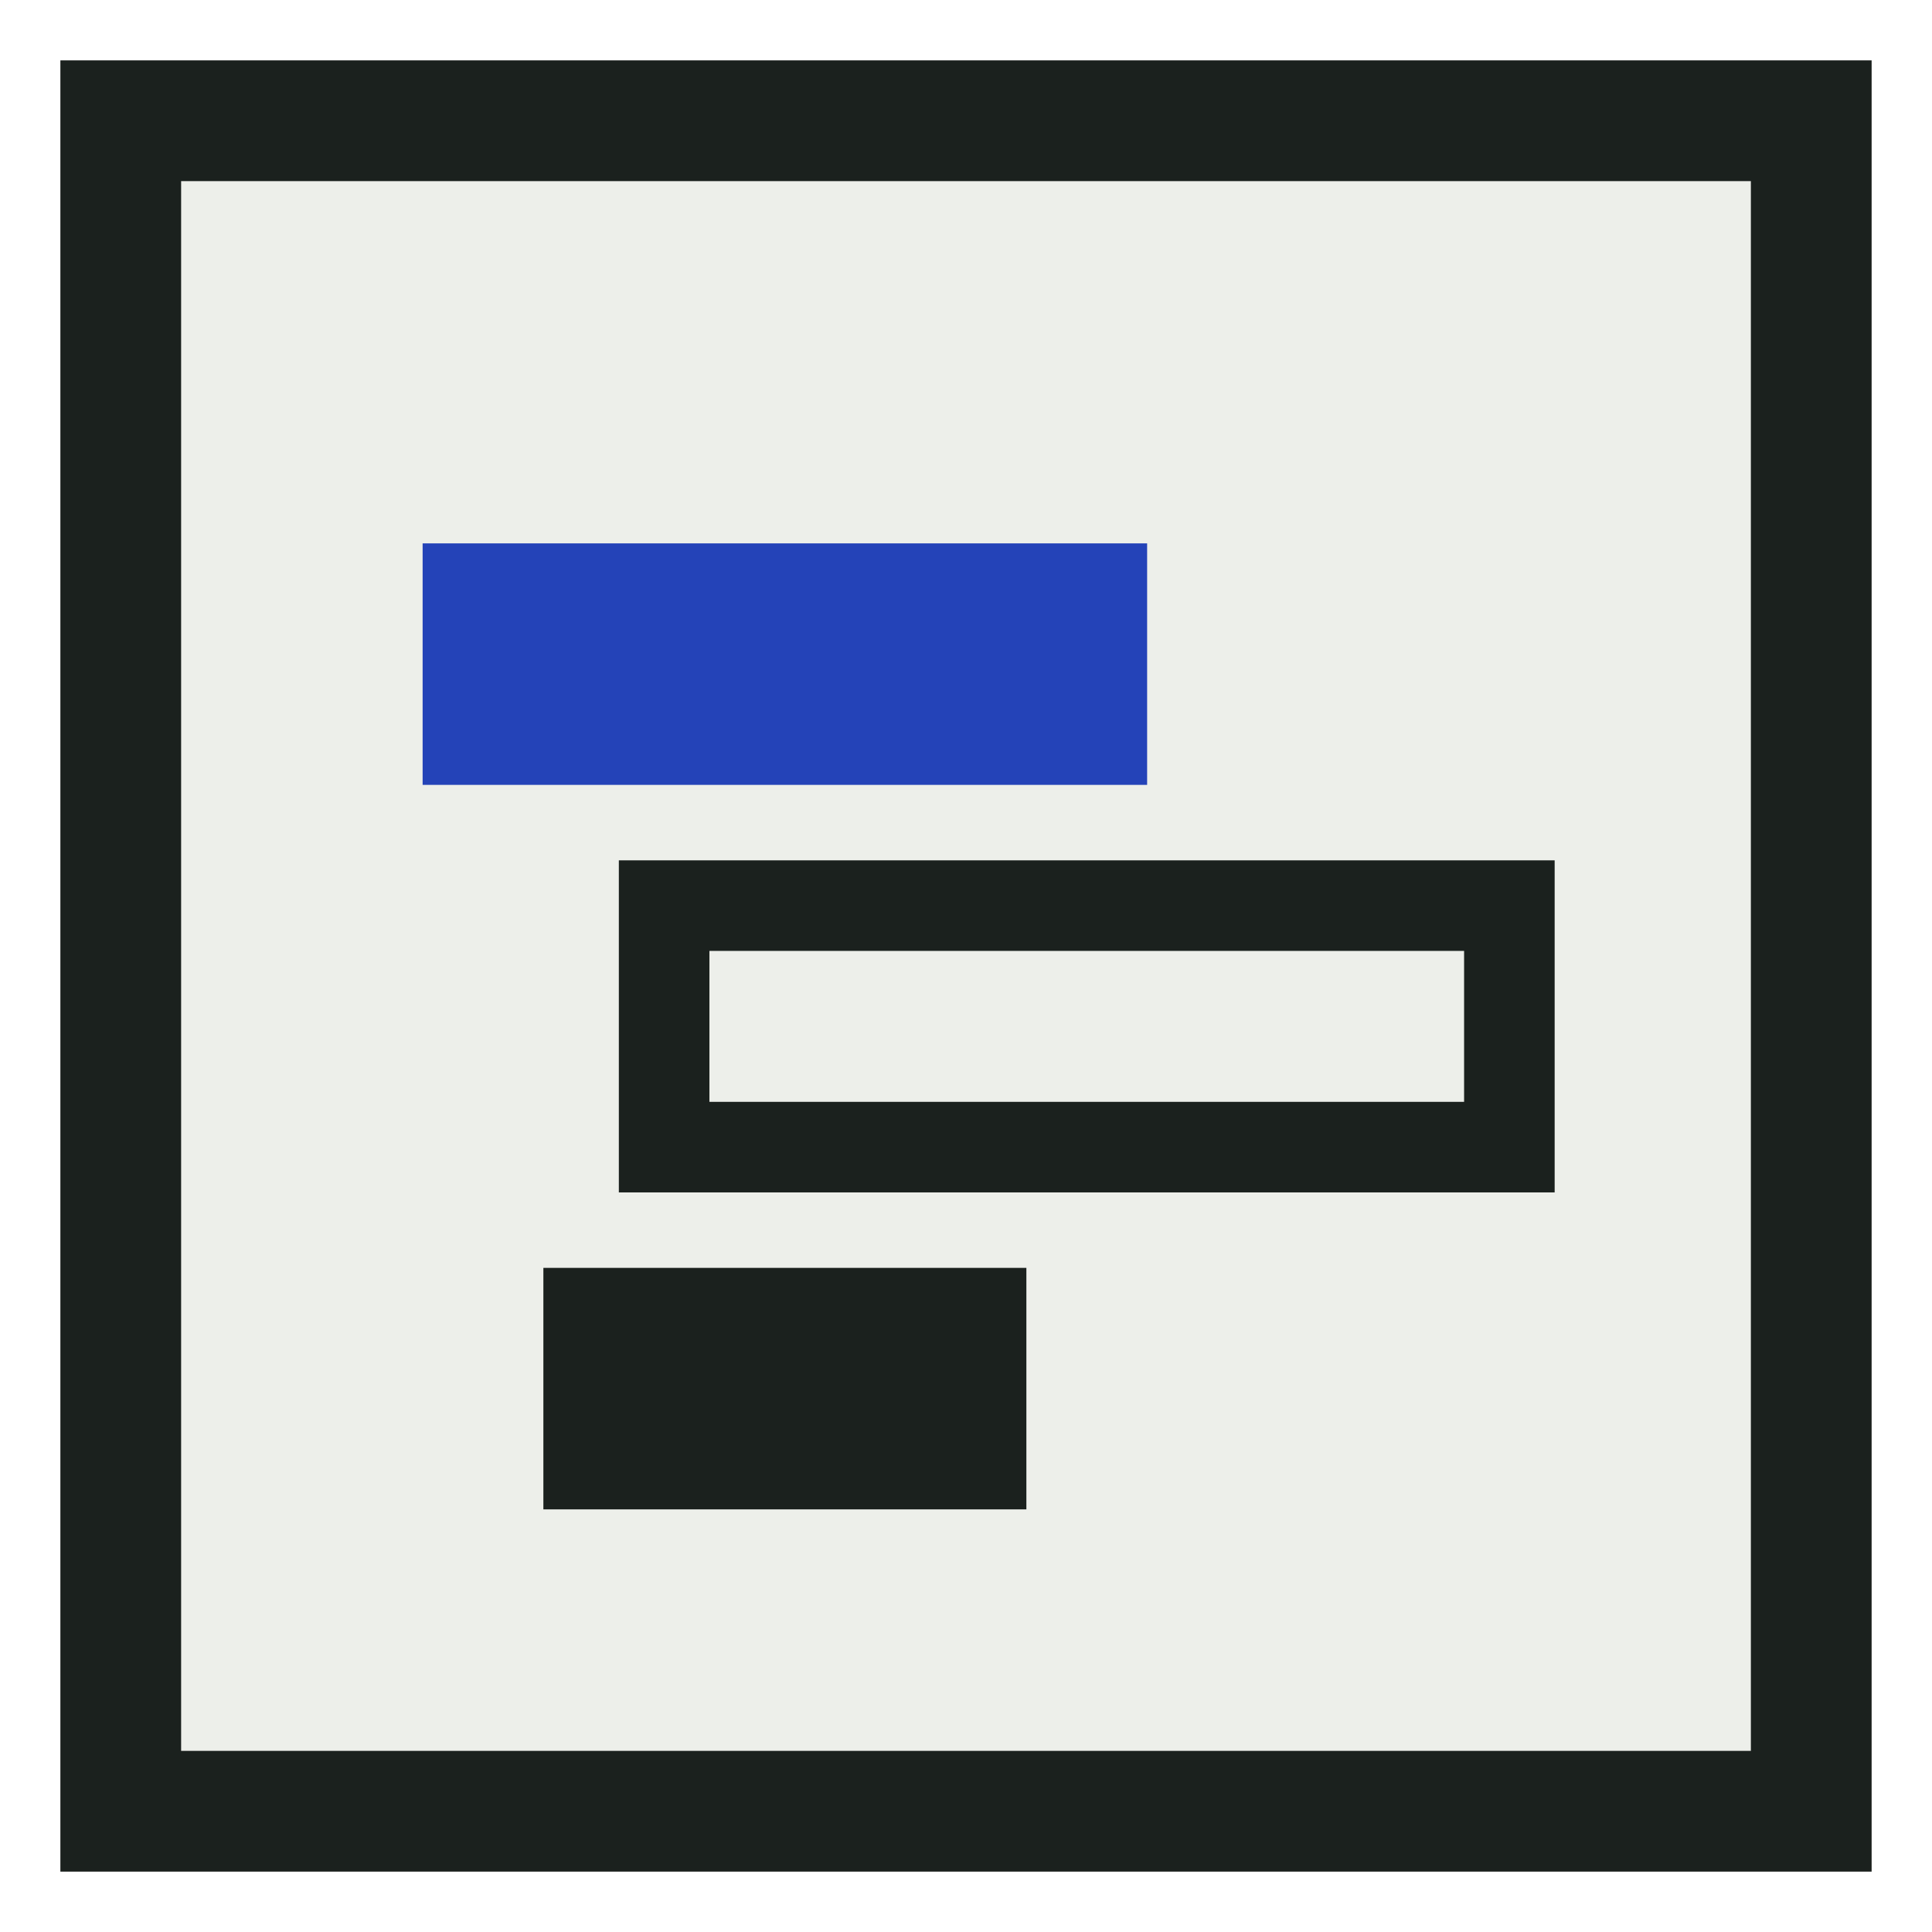
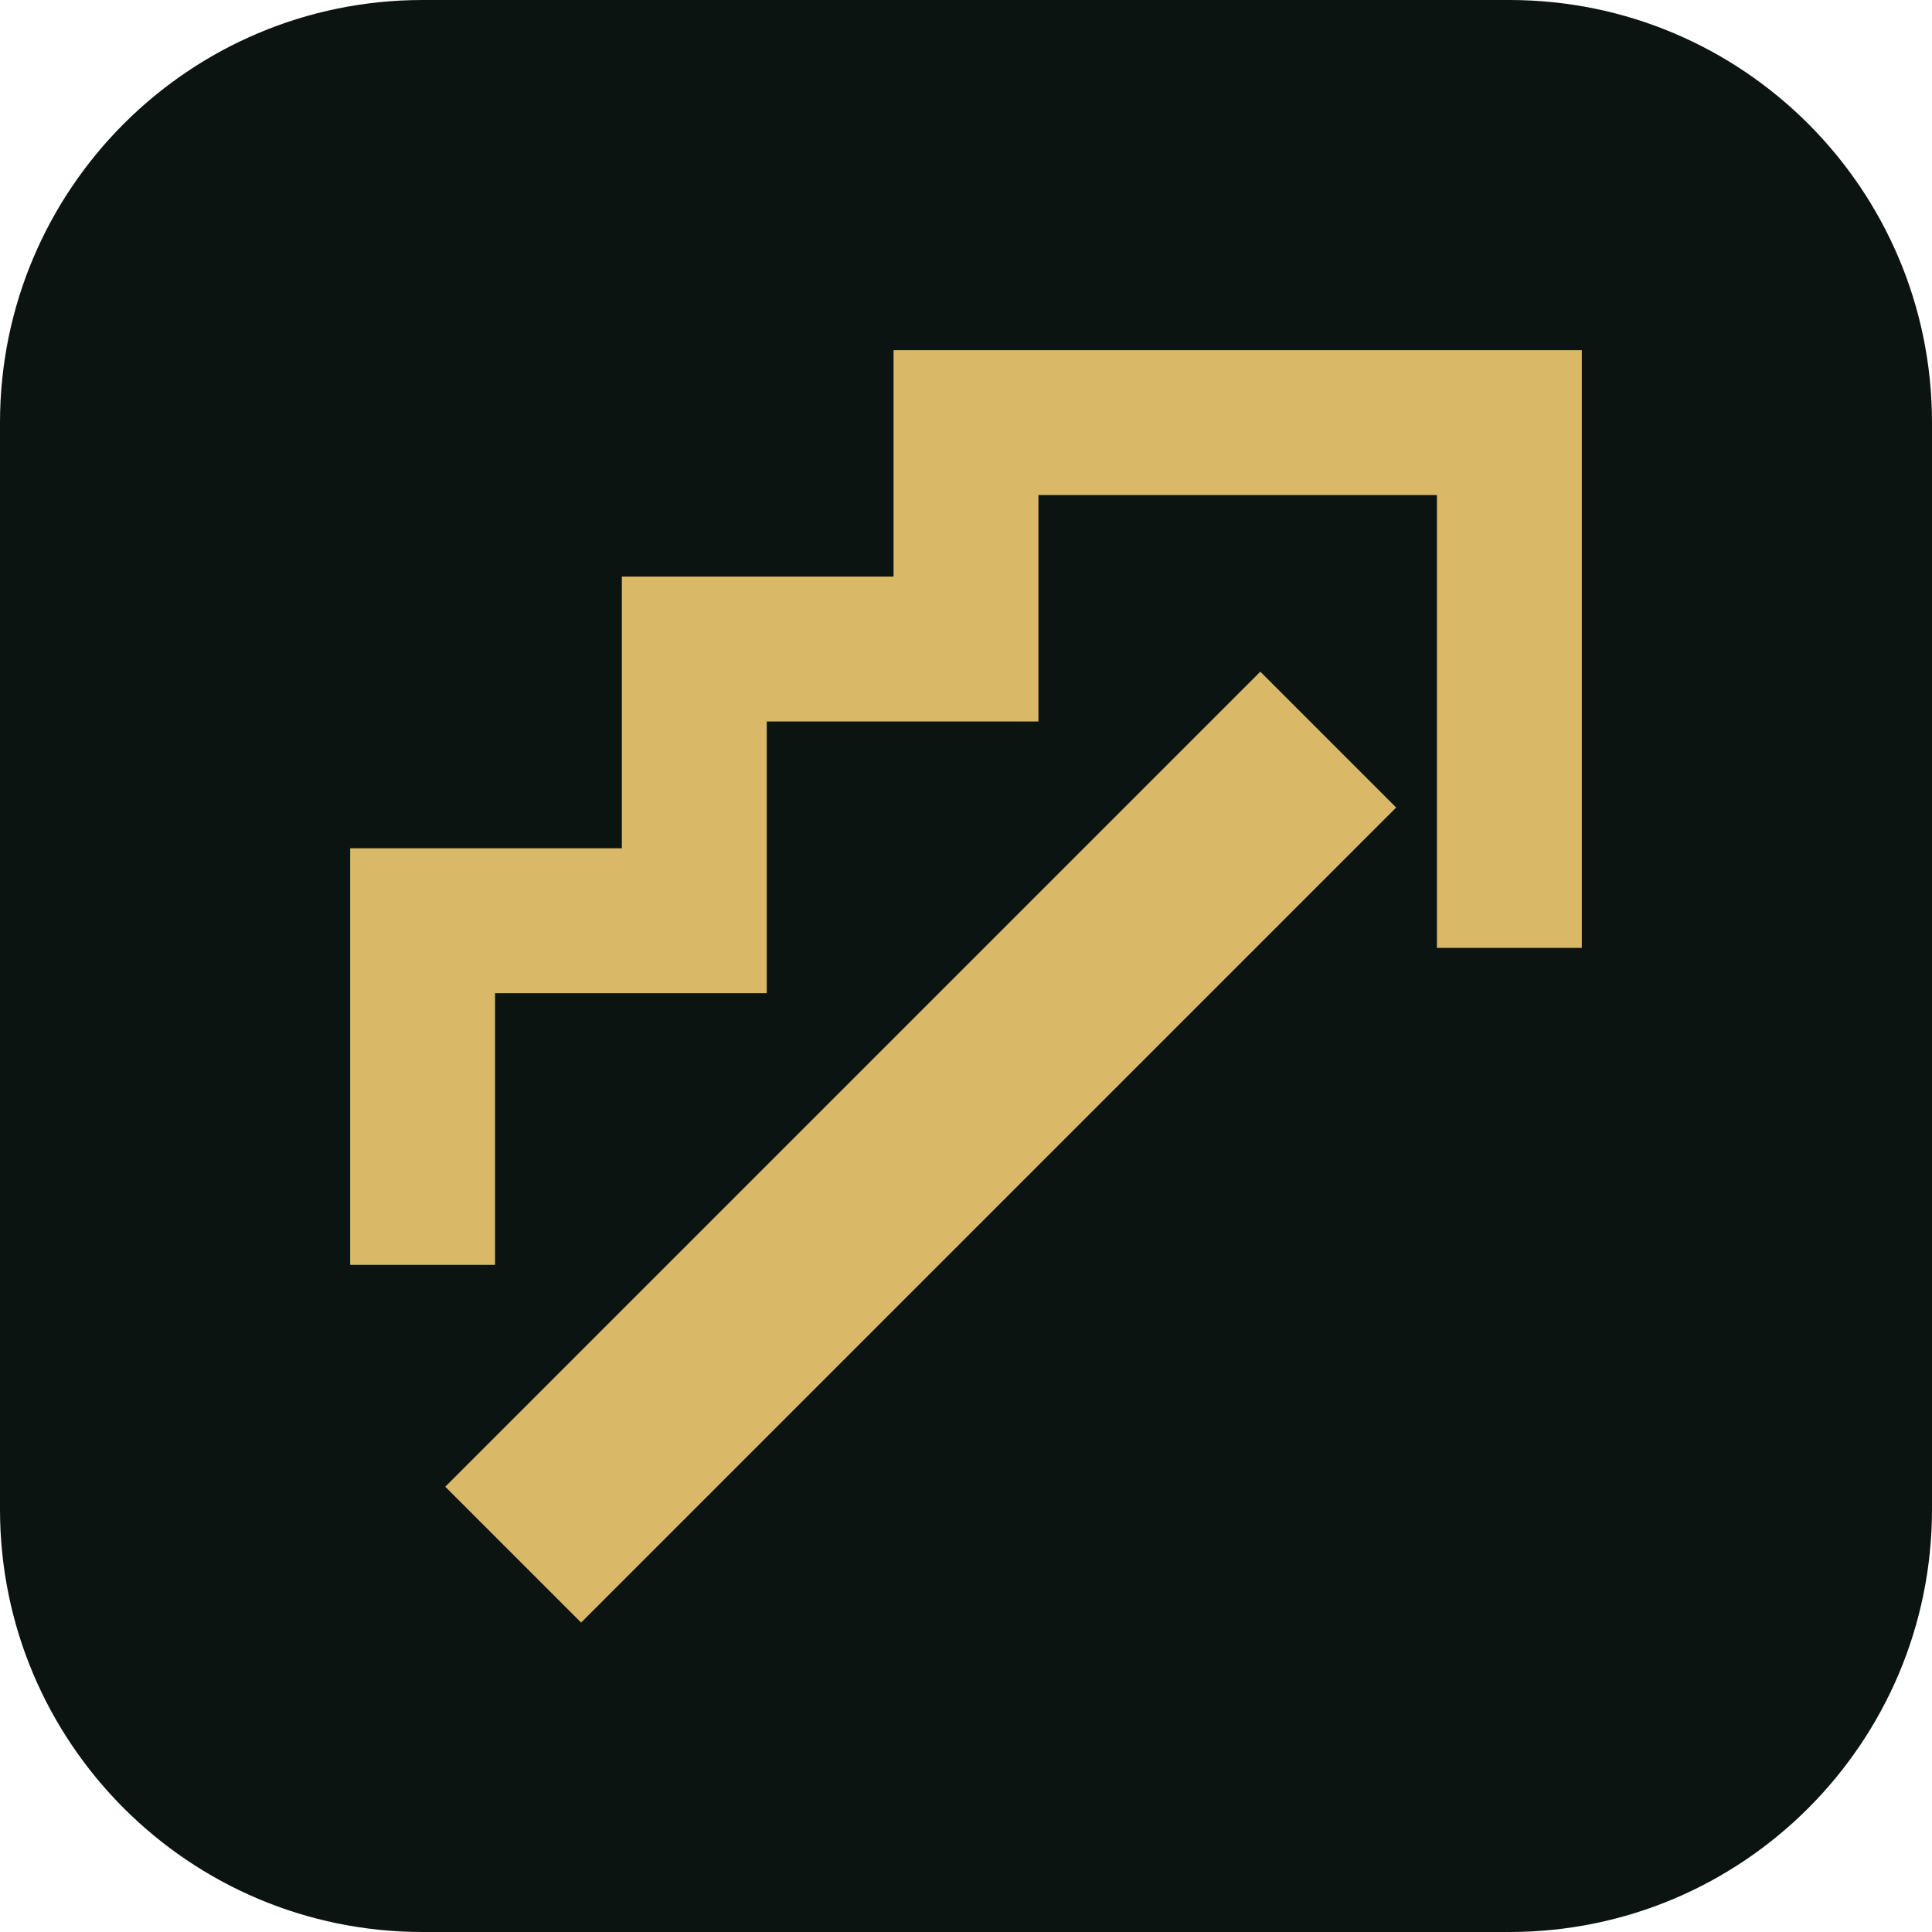
<svg xmlns="http://www.w3.org/2000/svg" viewBox="0 0 32 32">
-   <rect x="2" y="2" width="28" height="28" fill="#edefea" stroke="#1b211e" stroke-width="2" />
-   <rect x="7" y="9" width="12" height="4" fill="#2443b8" />
-   <rect x="11" y="15" width="14" height="4" fill="none" stroke="#1b211e" stroke-width="1.5" />
-   <rect x="9" y="21" width="8" height="4" fill="#1b211e" />
+   <rect width="32" height="32" rx="7" fill="#0c1412" />
+   <g transform="translate(4 4) scale(.75)">
+     <path d="M4 21v-6h6V9h6V4h12v10" fill="none" stroke="#d9b968" stroke-width="3.2" stroke-linecap="square" />
+     <path d="M4.5 27.5 22.5 9.5l3 3-18 18z" fill="#d9b968" />
+   </g>
</svg>
